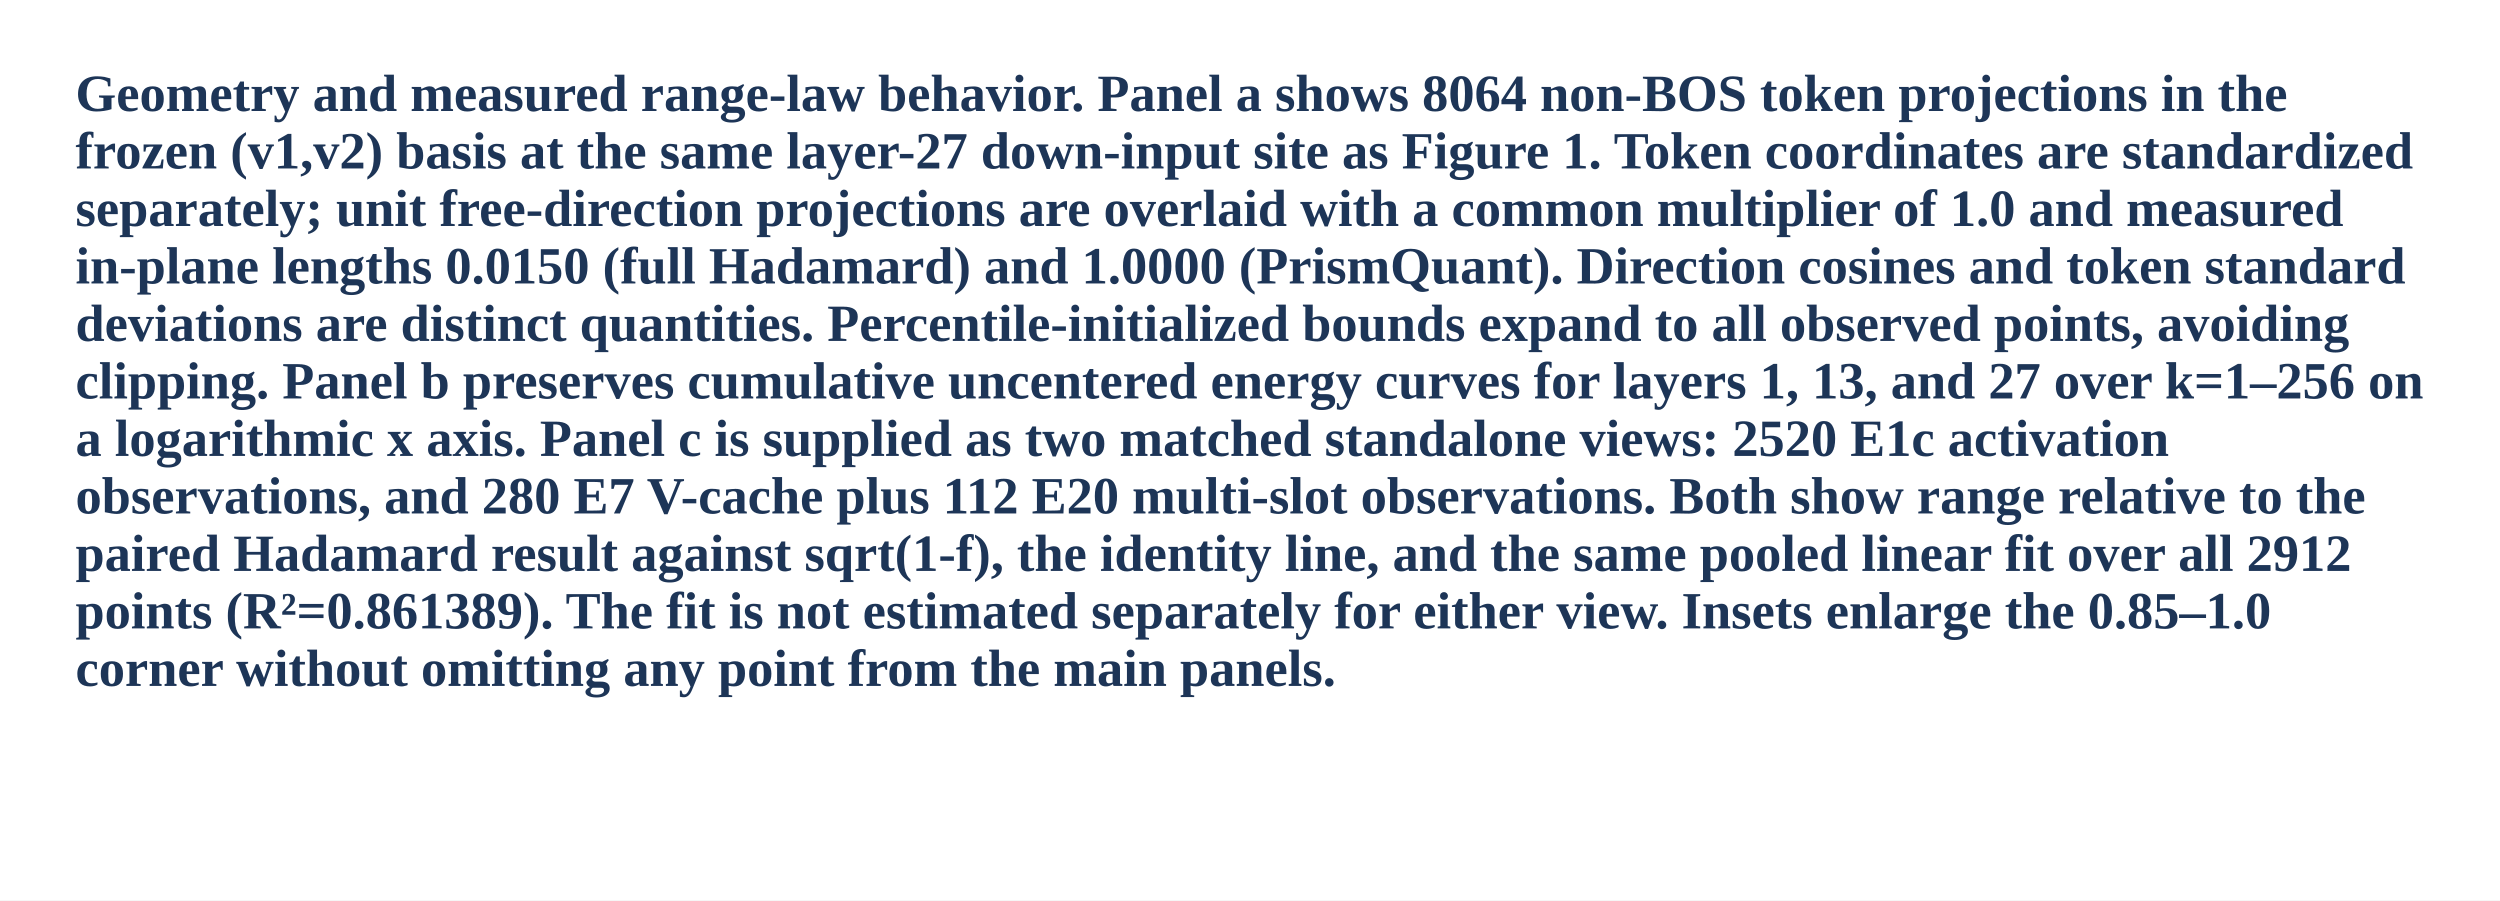
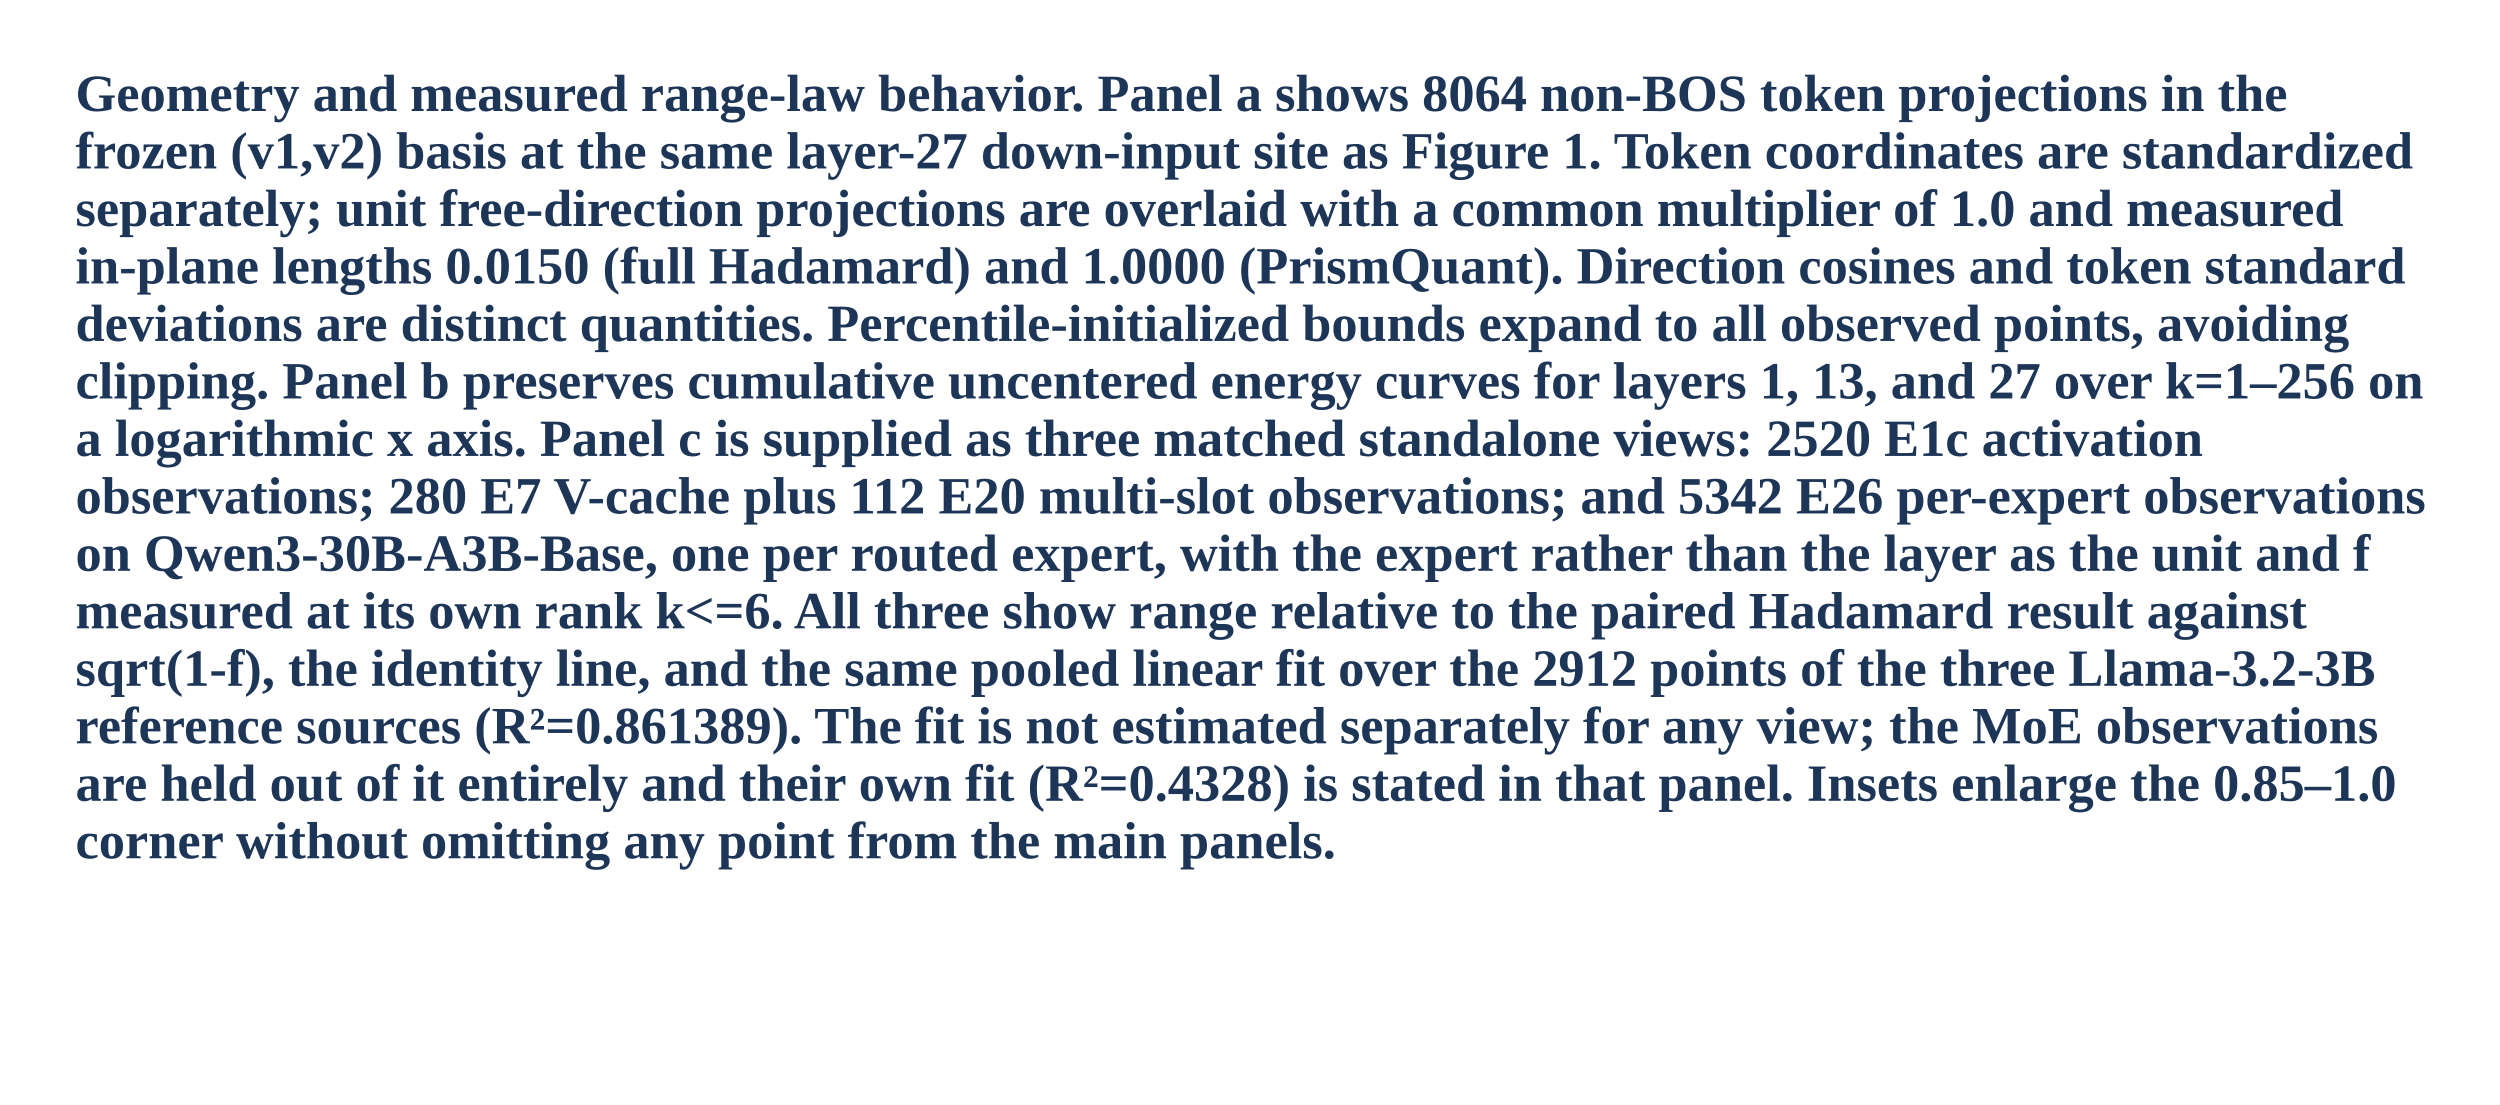
- <svg xmlns="http://www.w3.org/2000/svg" width="381.6pt" height="137.44pt" viewBox="0 0 381.6 137.44" version="1.1">
+ <svg xmlns="http://www.w3.org/2000/svg" width="381.6pt" height="168.64pt" viewBox="0 0 381.6 168.64" version="1.1">
  <defs>
    <style type="text/css">*{stroke-linejoin: round; stroke-linecap: butt}</style>
  </defs>
  <g id="figure_1">
    <g id="patch_1">
-       <path d="M 0 137.44 L 381.6 137.44 L 381.6 0 L 0 0 z " style="fill: #ffffff" />
+       <path d="M 0 168.64 L 381.6 168.64 L 381.6 0 L 0 0 z " style="fill: #ffffff" />
    </g>
    <g id="axes_1">
      <g id="text_1">
        <text style="font-weight: 700; font-size: 8px; font-family: 'Times New Roman'; fill: #1d3557" transform="translate(11.52 16.9425)">Geometry and measured range-law behavior. Panel a shows 8064 non-BOS token projections in the</text>
        <text style="font-weight: 700; font-size: 8px; font-family: 'Times New Roman'; fill: #1d3557" transform="translate(11.52 25.718)">frozen (v1,v2) basis at the same layer-27 down-input site as Figure 1. Token coordinates are standardized</text>
        <text style="font-weight: 700; font-size: 8px; font-family: 'Times New Roman'; fill: #1d3557" transform="translate(11.52 34.4935)">separately; unit free-direction projections are overlaid with a common multiplier of 1.0 and measured</text>
        <text style="font-weight: 700; font-size: 8px; font-family: 'Times New Roman'; fill: #1d3557" transform="translate(11.52 43.269)">in-plane lengths 0.0150 (full Hadamard) and 1.0000 (PrismQuant). Direction cosines and token standard</text>
        <text style="font-weight: 700; font-size: 8px; font-family: 'Times New Roman'; fill: #1d3557" transform="translate(11.52 52.0445)">deviations are distinct quantities. Percentile-initialized bounds expand to all observed points, avoiding</text>
        <text style="font-weight: 700; font-size: 8px; font-family: 'Times New Roman'; fill: #1d3557" transform="translate(11.52 60.82)">clipping. Panel b preserves cumulative uncentered energy curves for layers 1, 13, and 27 over k=1–256 on</text>
-         <text style="font-weight: 700; font-size: 8px; font-family: 'Times New Roman'; fill: #1d3557" transform="translate(11.52 69.5955)">a logarithmic x axis. Panel c is supplied as two matched standalone views: 2520 E1c activation</text>
-         <text style="font-weight: 700; font-size: 8px; font-family: 'Times New Roman'; fill: #1d3557" transform="translate(11.52 78.371)">observations, and 280 E7 V-cache plus 112 E20 multi-slot observations. Both show range relative to the</text>
-         <text style="font-weight: 700; font-size: 8px; font-family: 'Times New Roman'; fill: #1d3557" transform="translate(11.52 87.1465)">paired Hadamard result against sqrt(1-f), the identity line, and the same pooled linear fit over all 2912</text>
-         <text style="font-weight: 700; font-size: 8px; font-family: 'Times New Roman'; fill: #1d3557" transform="translate(11.52 95.922)">points (R²=0.861389). The fit is not estimated separately for either view. Insets enlarge the 0.85–1.0</text>
-         <text style="font-weight: 700; font-size: 8px; font-family: 'Times New Roman'; fill: #1d3557" transform="translate(11.52 104.6975)">corner without omitting any point from the main panels.</text>
+         <text style="font-weight: 700; font-size: 8px; font-family: 'Times New Roman'; fill: #1d3557" transform="translate(11.52 69.5955)">a logarithmic x axis. Panel c is supplied as three matched standalone views: 2520 E1c activation</text>
+         <text style="font-weight: 700; font-size: 8px; font-family: 'Times New Roman'; fill: #1d3557" transform="translate(11.52 78.371)">observations; 280 E7 V-cache plus 112 E20 multi-slot observations; and 5342 E26 per-expert observations</text>
+         <text style="font-weight: 700; font-size: 8px; font-family: 'Times New Roman'; fill: #1d3557" transform="translate(11.52 87.1315)">on Qwen3-30B-A3B-Base, one per routed expert, with the expert rather than the layer as the unit and f</text>
+         <text style="font-weight: 700; font-size: 8px; font-family: 'Times New Roman'; fill: #1d3557" transform="translate(11.52 95.907)">measured at its own rank k&lt;=6. All three show range relative to the paired Hadamard result against</text>
+         <text style="font-weight: 700; font-size: 8px; font-family: 'Times New Roman'; fill: #1d3557" transform="translate(11.52 104.6825)">sqrt(1-f), the identity line, and the same pooled linear fit over the 2912 points of the three Llama-3.2-3B</text>
+         <text style="font-weight: 700; font-size: 8px; font-family: 'Times New Roman'; fill: #1d3557" transform="translate(11.52 113.458)">reference sources (R²=0.861389). The fit is not estimated separately for any view; the MoE observations</text>
+         <text style="font-weight: 700; font-size: 8px; font-family: 'Times New Roman'; fill: #1d3557" transform="translate(11.52 122.2335)">are held out of it entirely and their own fit (R²=0.4328) is stated in that panel. Insets enlarge the 0.85–1.0</text>
+         <text style="font-weight: 700; font-size: 8px; font-family: 'Times New Roman'; fill: #1d3557" transform="translate(11.52 131.009)">corner without omitting any point from the main panels.</text>
      </g>
    </g>
  </g>
</svg>
